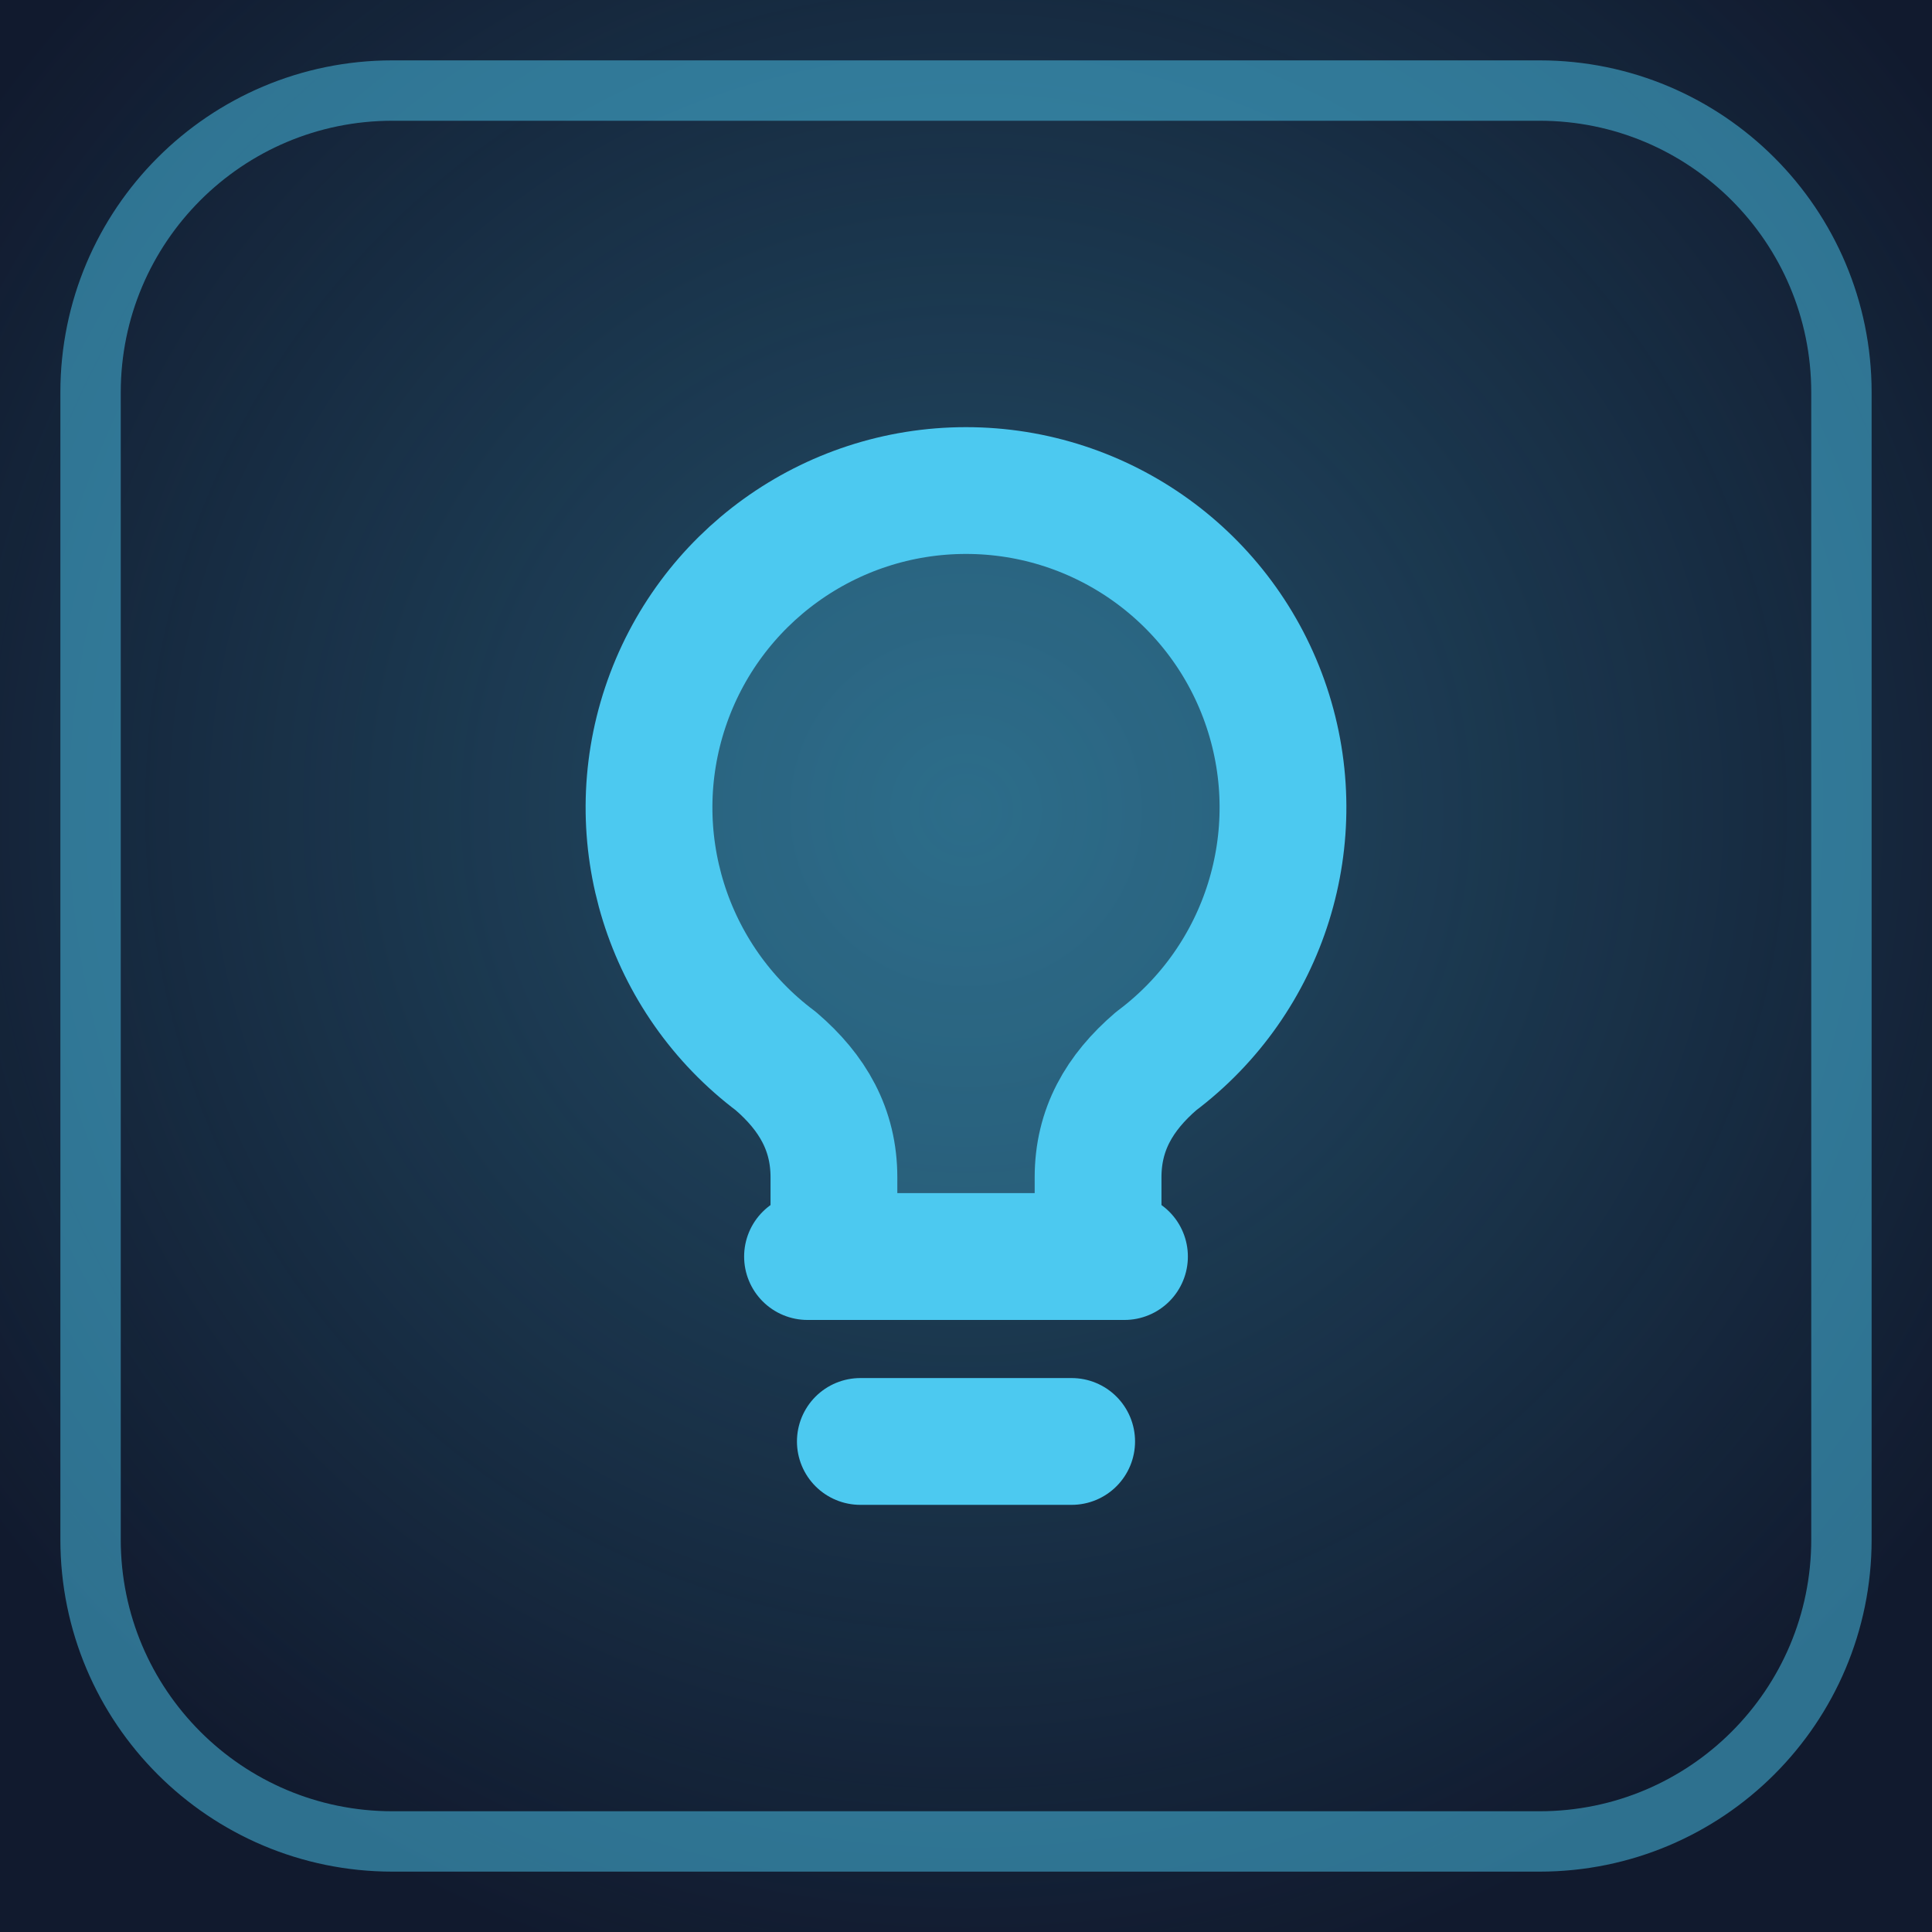
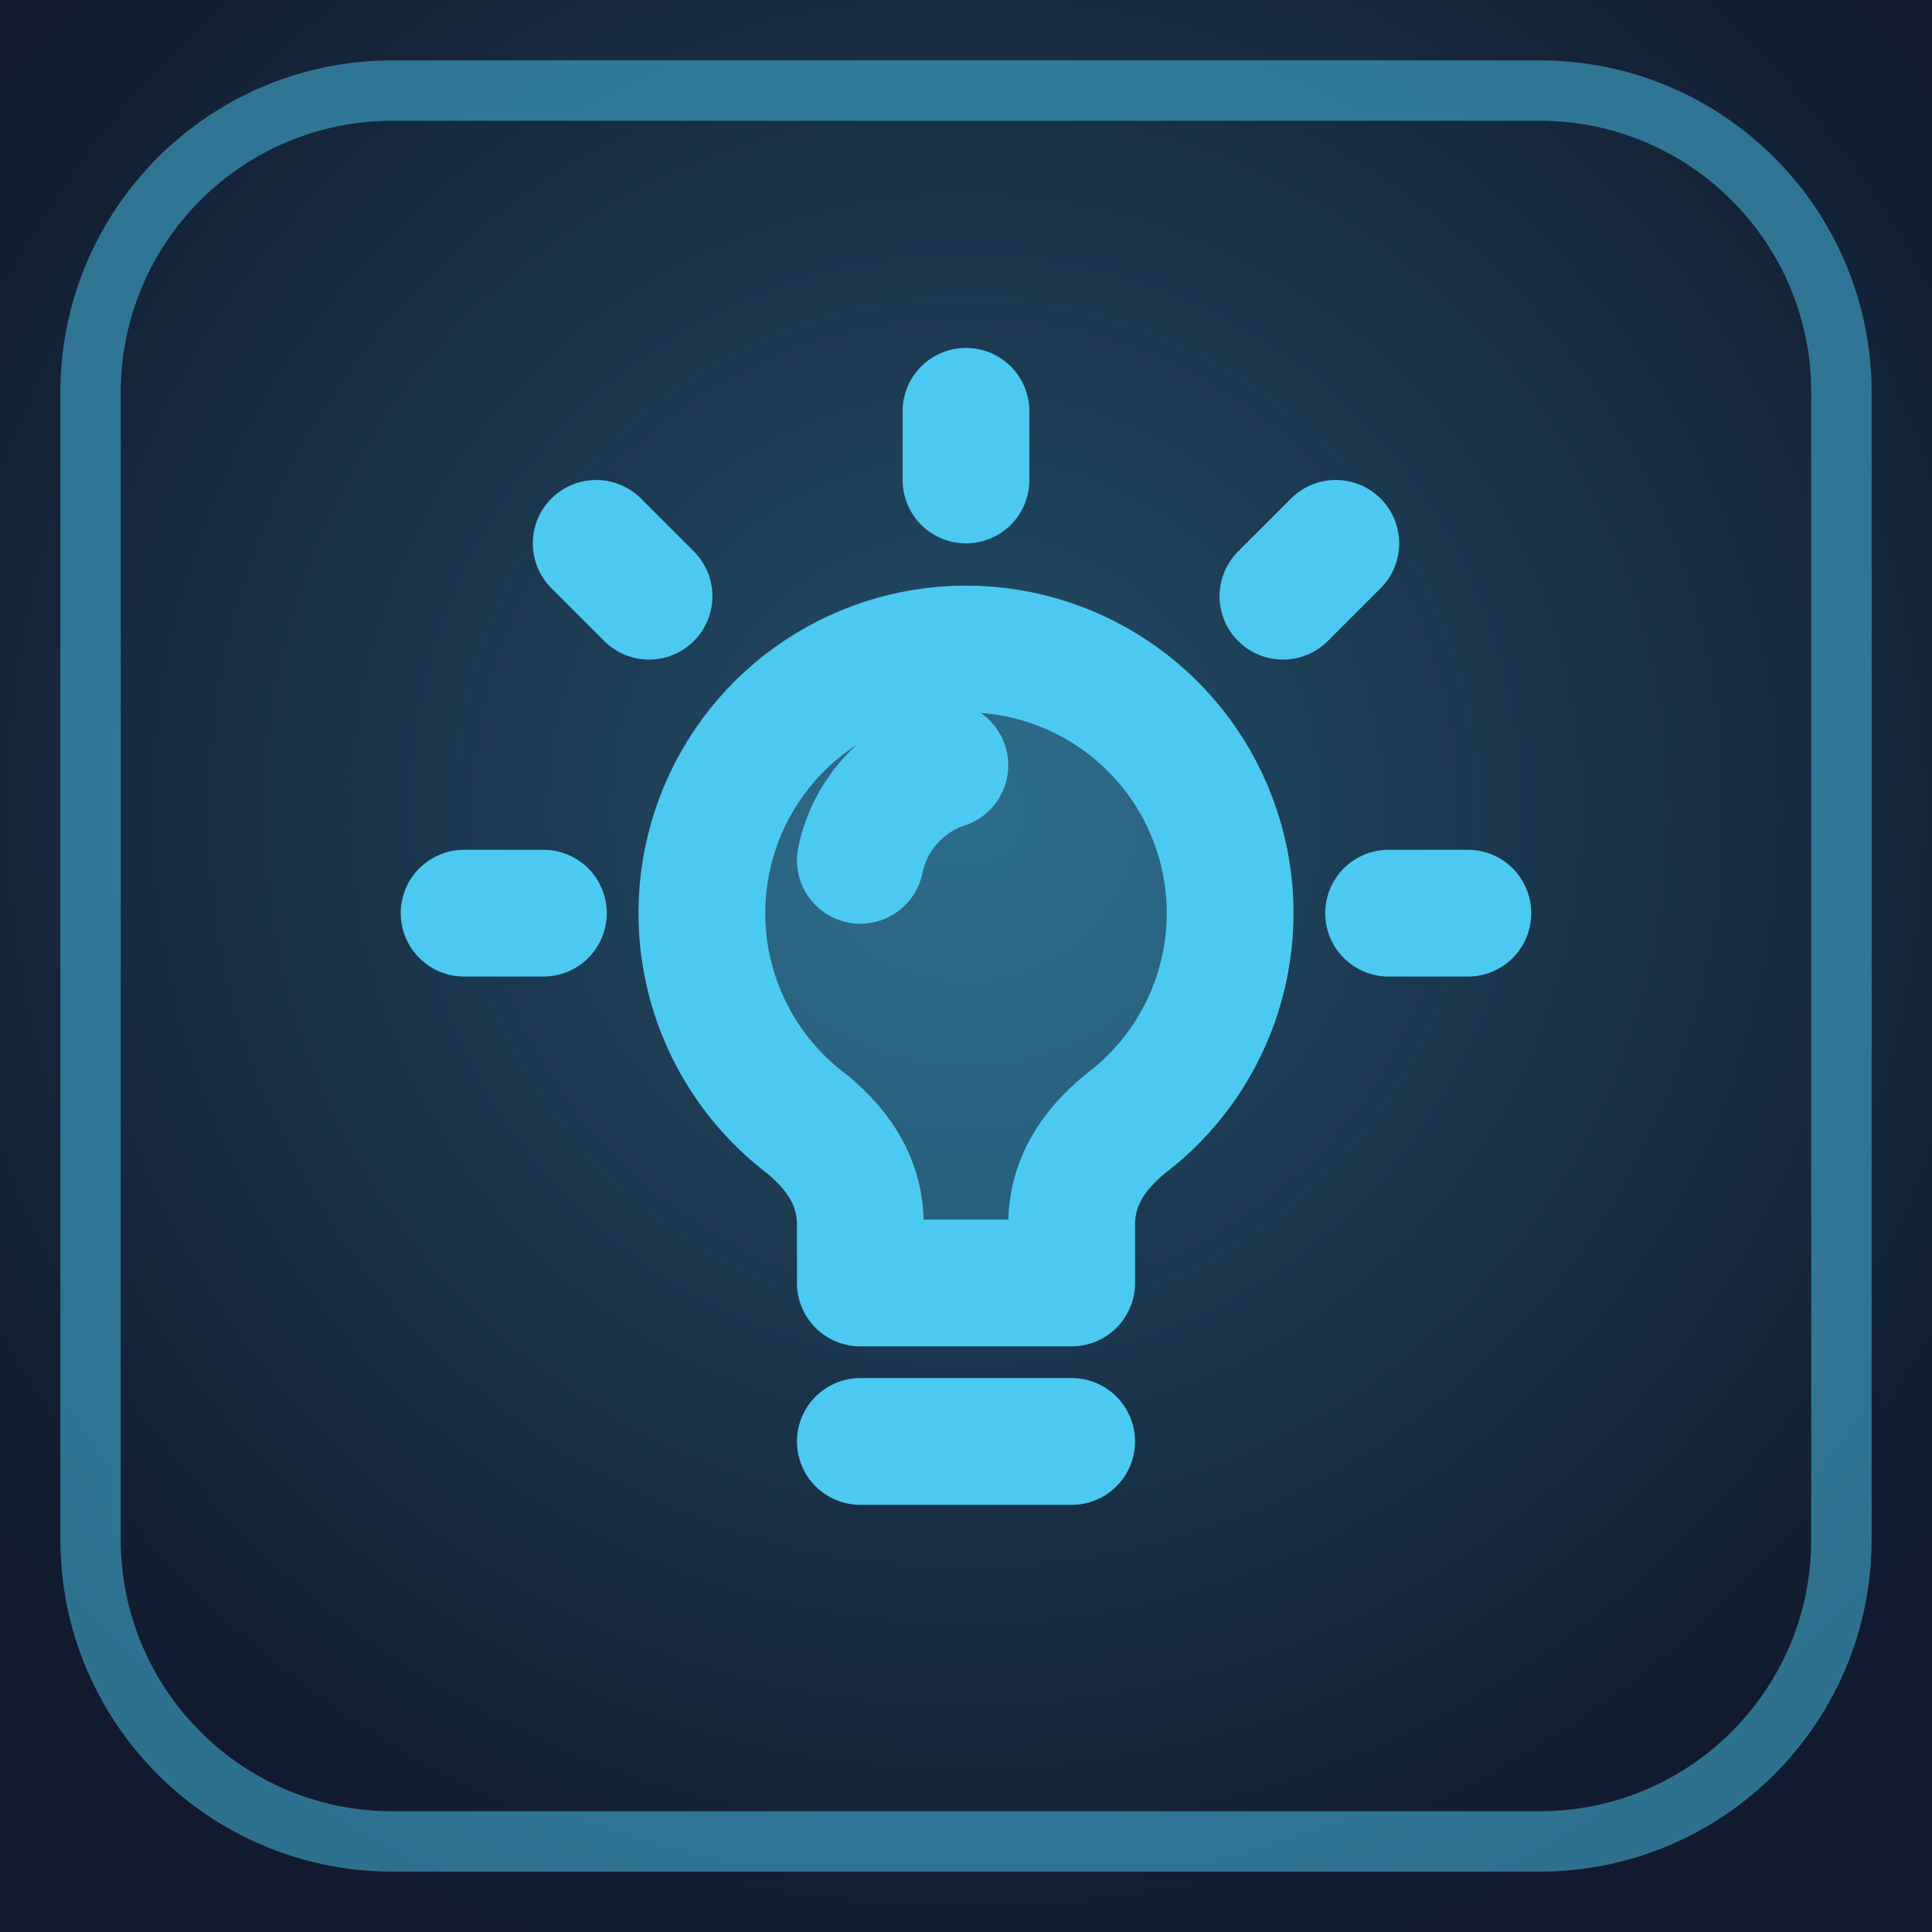
<svg xmlns="http://www.w3.org/2000/svg" viewBox="0 0 64 64" width="256" height="256">
  <defs>
    <radialGradient id="glow" cx="50%" cy="42%" r="62%">
      <stop offset="0" stop-color="#4cc9f0" stop-opacity="0.3" />
      <stop offset="1" stop-color="#4cc9f0" stop-opacity="0" />
    </radialGradient>
  </defs>
  <rect width="64" height="64" fill="#111a2e" />
  <rect width="64" height="64" fill="url(#glow)" />
  <rect x="3" y="3" width="58" height="58" rx="10" fill="none" stroke="#4cc9f0" stroke-opacity="0.5" stroke-width="2" />
  <g transform="translate(11 11) scale(1.75)" color="#4cc9f0" fill="none" stroke="currentColor" stroke-width="2.4" stroke-linecap="round" stroke-linejoin="round">
-     <path d="M9 17.5h6M10 21h4" />
-     <path d="M12 3a6 6 0 0 0-3.6 10.8c.7.6 1.1 1.3 1.1 2.2v1.5h5V16c0-.9.4-1.6 1.1-2.2A6 6 0 0 0 12 3z" fill="currentColor" fill-opacity="0.25" />
+     <path d="M12 6a5 5 0 0 0-3 9c.6.5 1 1.1 1 1.9V18h4v-1.1c0-.8.4-1.4 1-1.9a5 5 0 0 0-3-9z" fill="currentColor" fill-opacity="0.25" />
+     <path d="M10 21h4" />
+     <path d="M10 10a2.4 2.4 0 0 1 1.6-1.8" />
+     <path d="M12 1.5v1.3M2.5 11h1.5M20 11h1.5M5 4l1 1M19 4l-1 1" />
  </g>
</svg>
